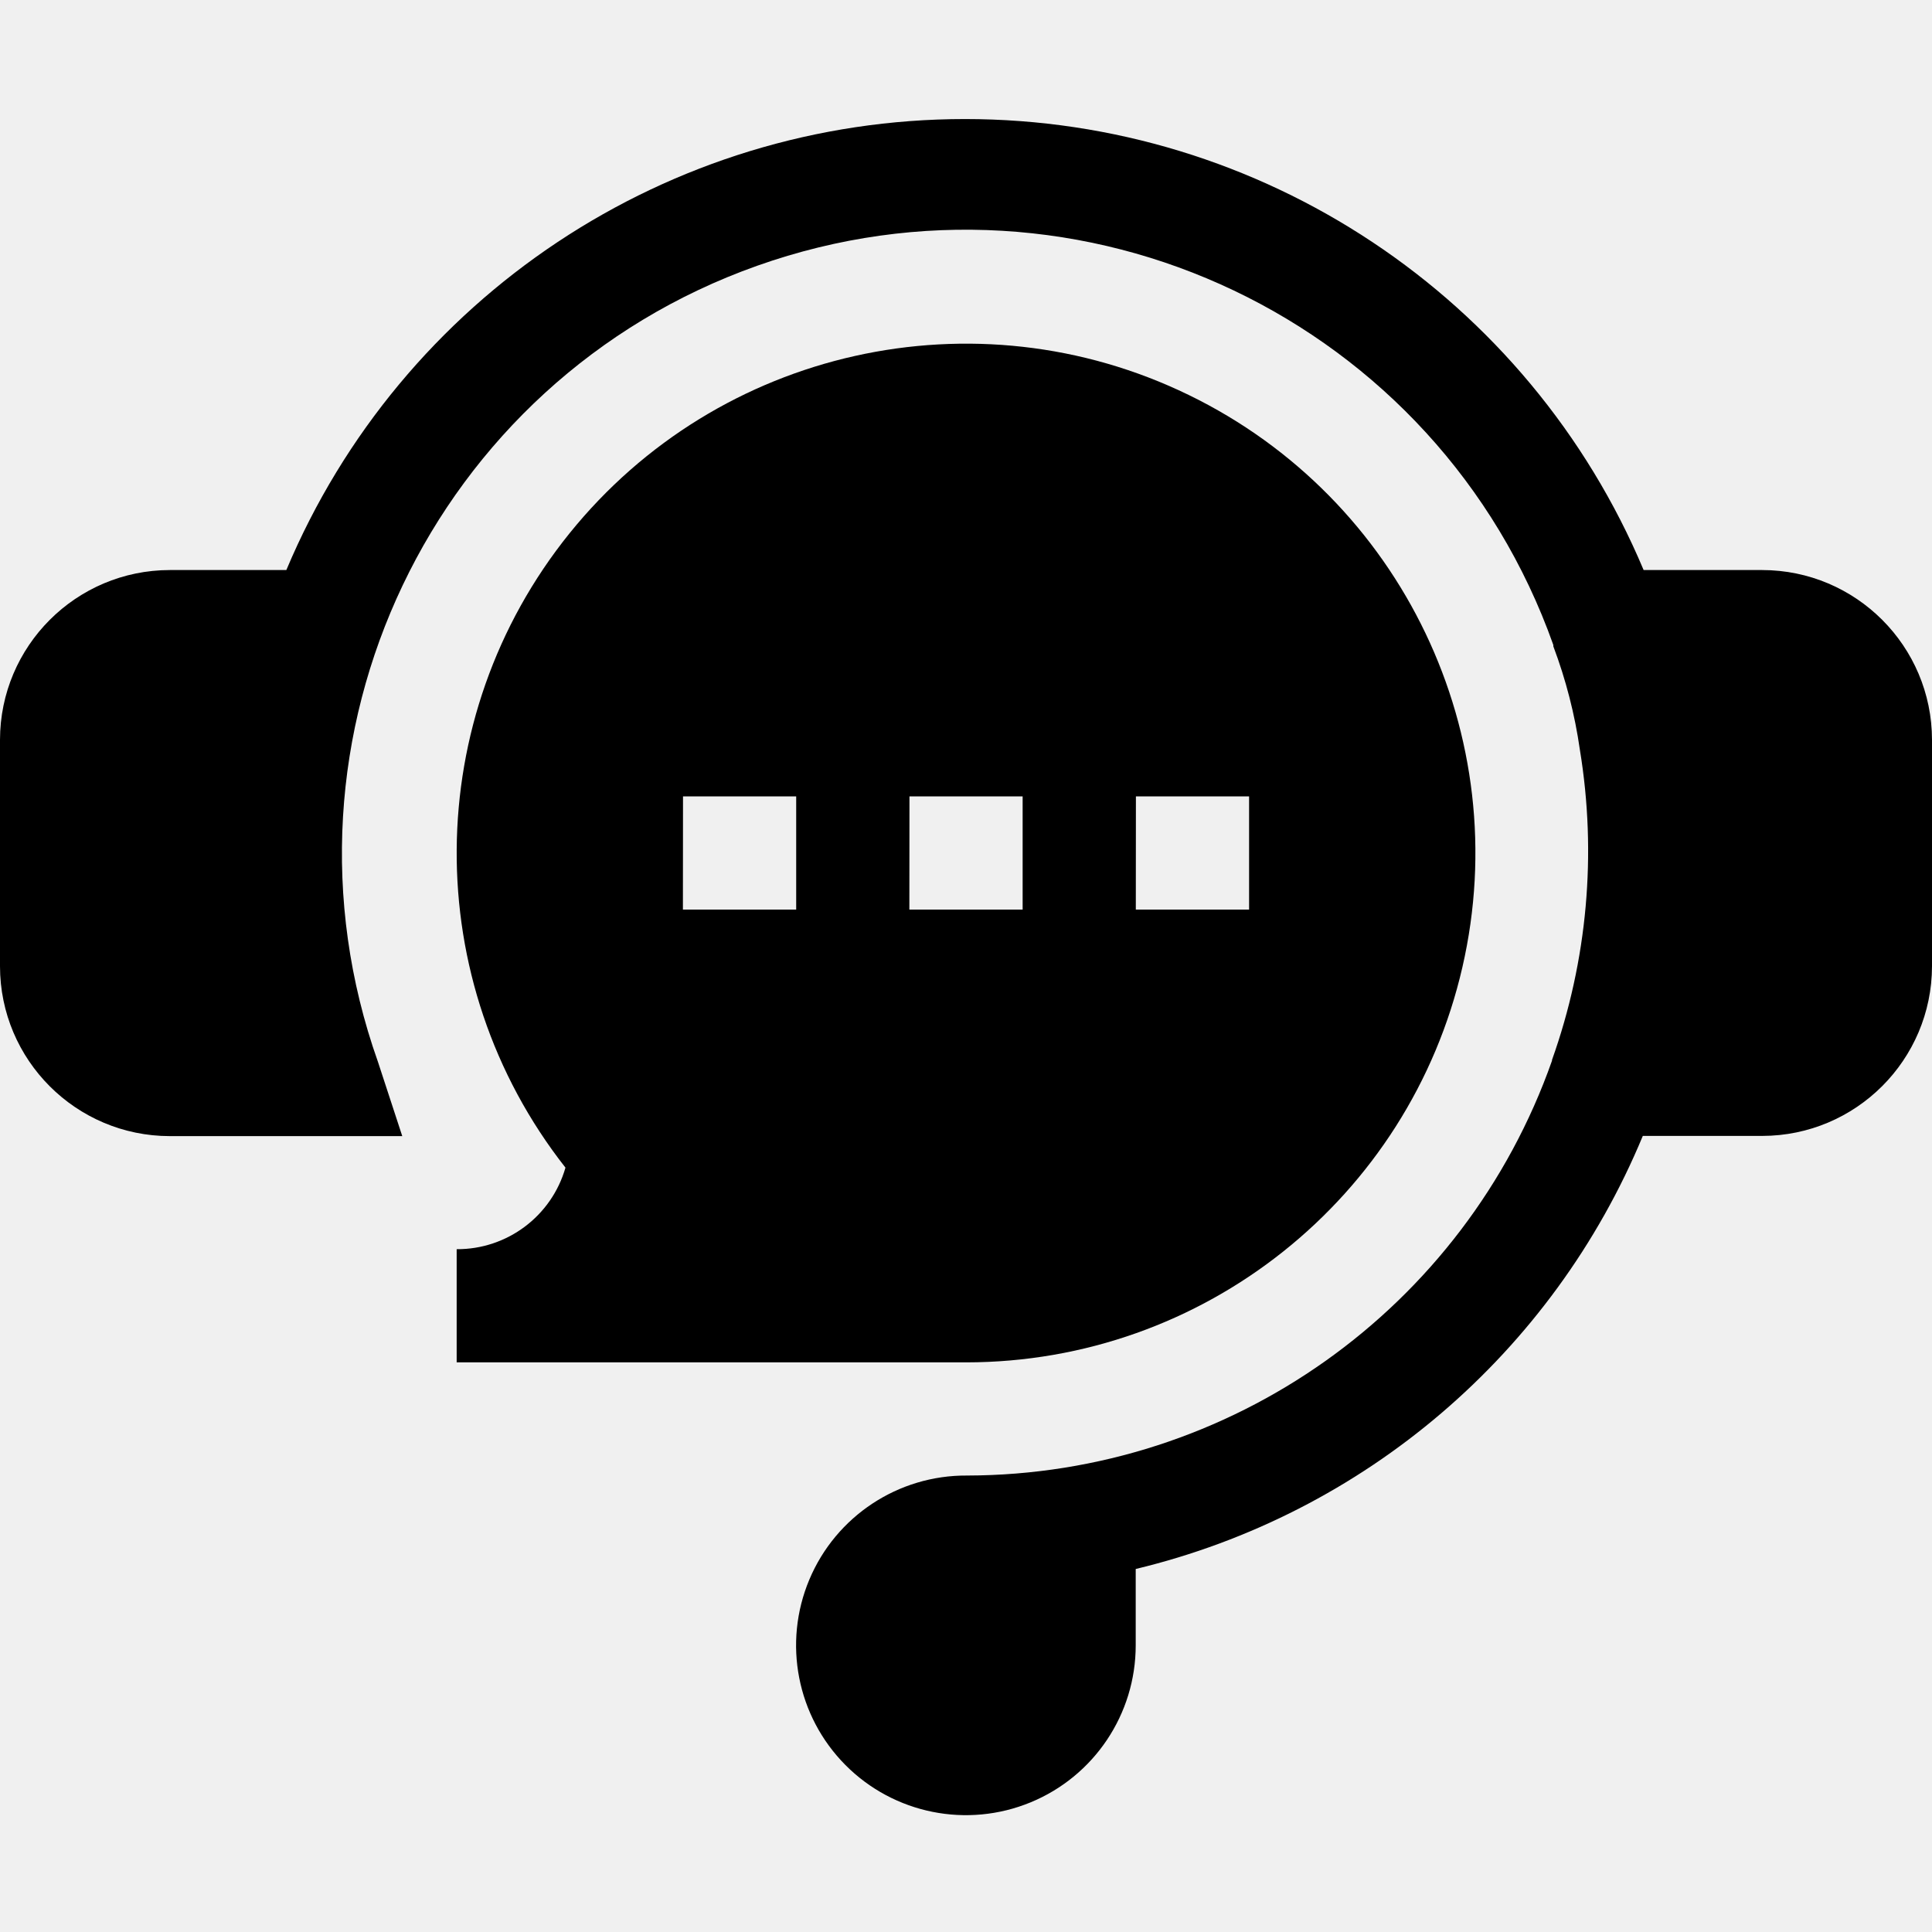
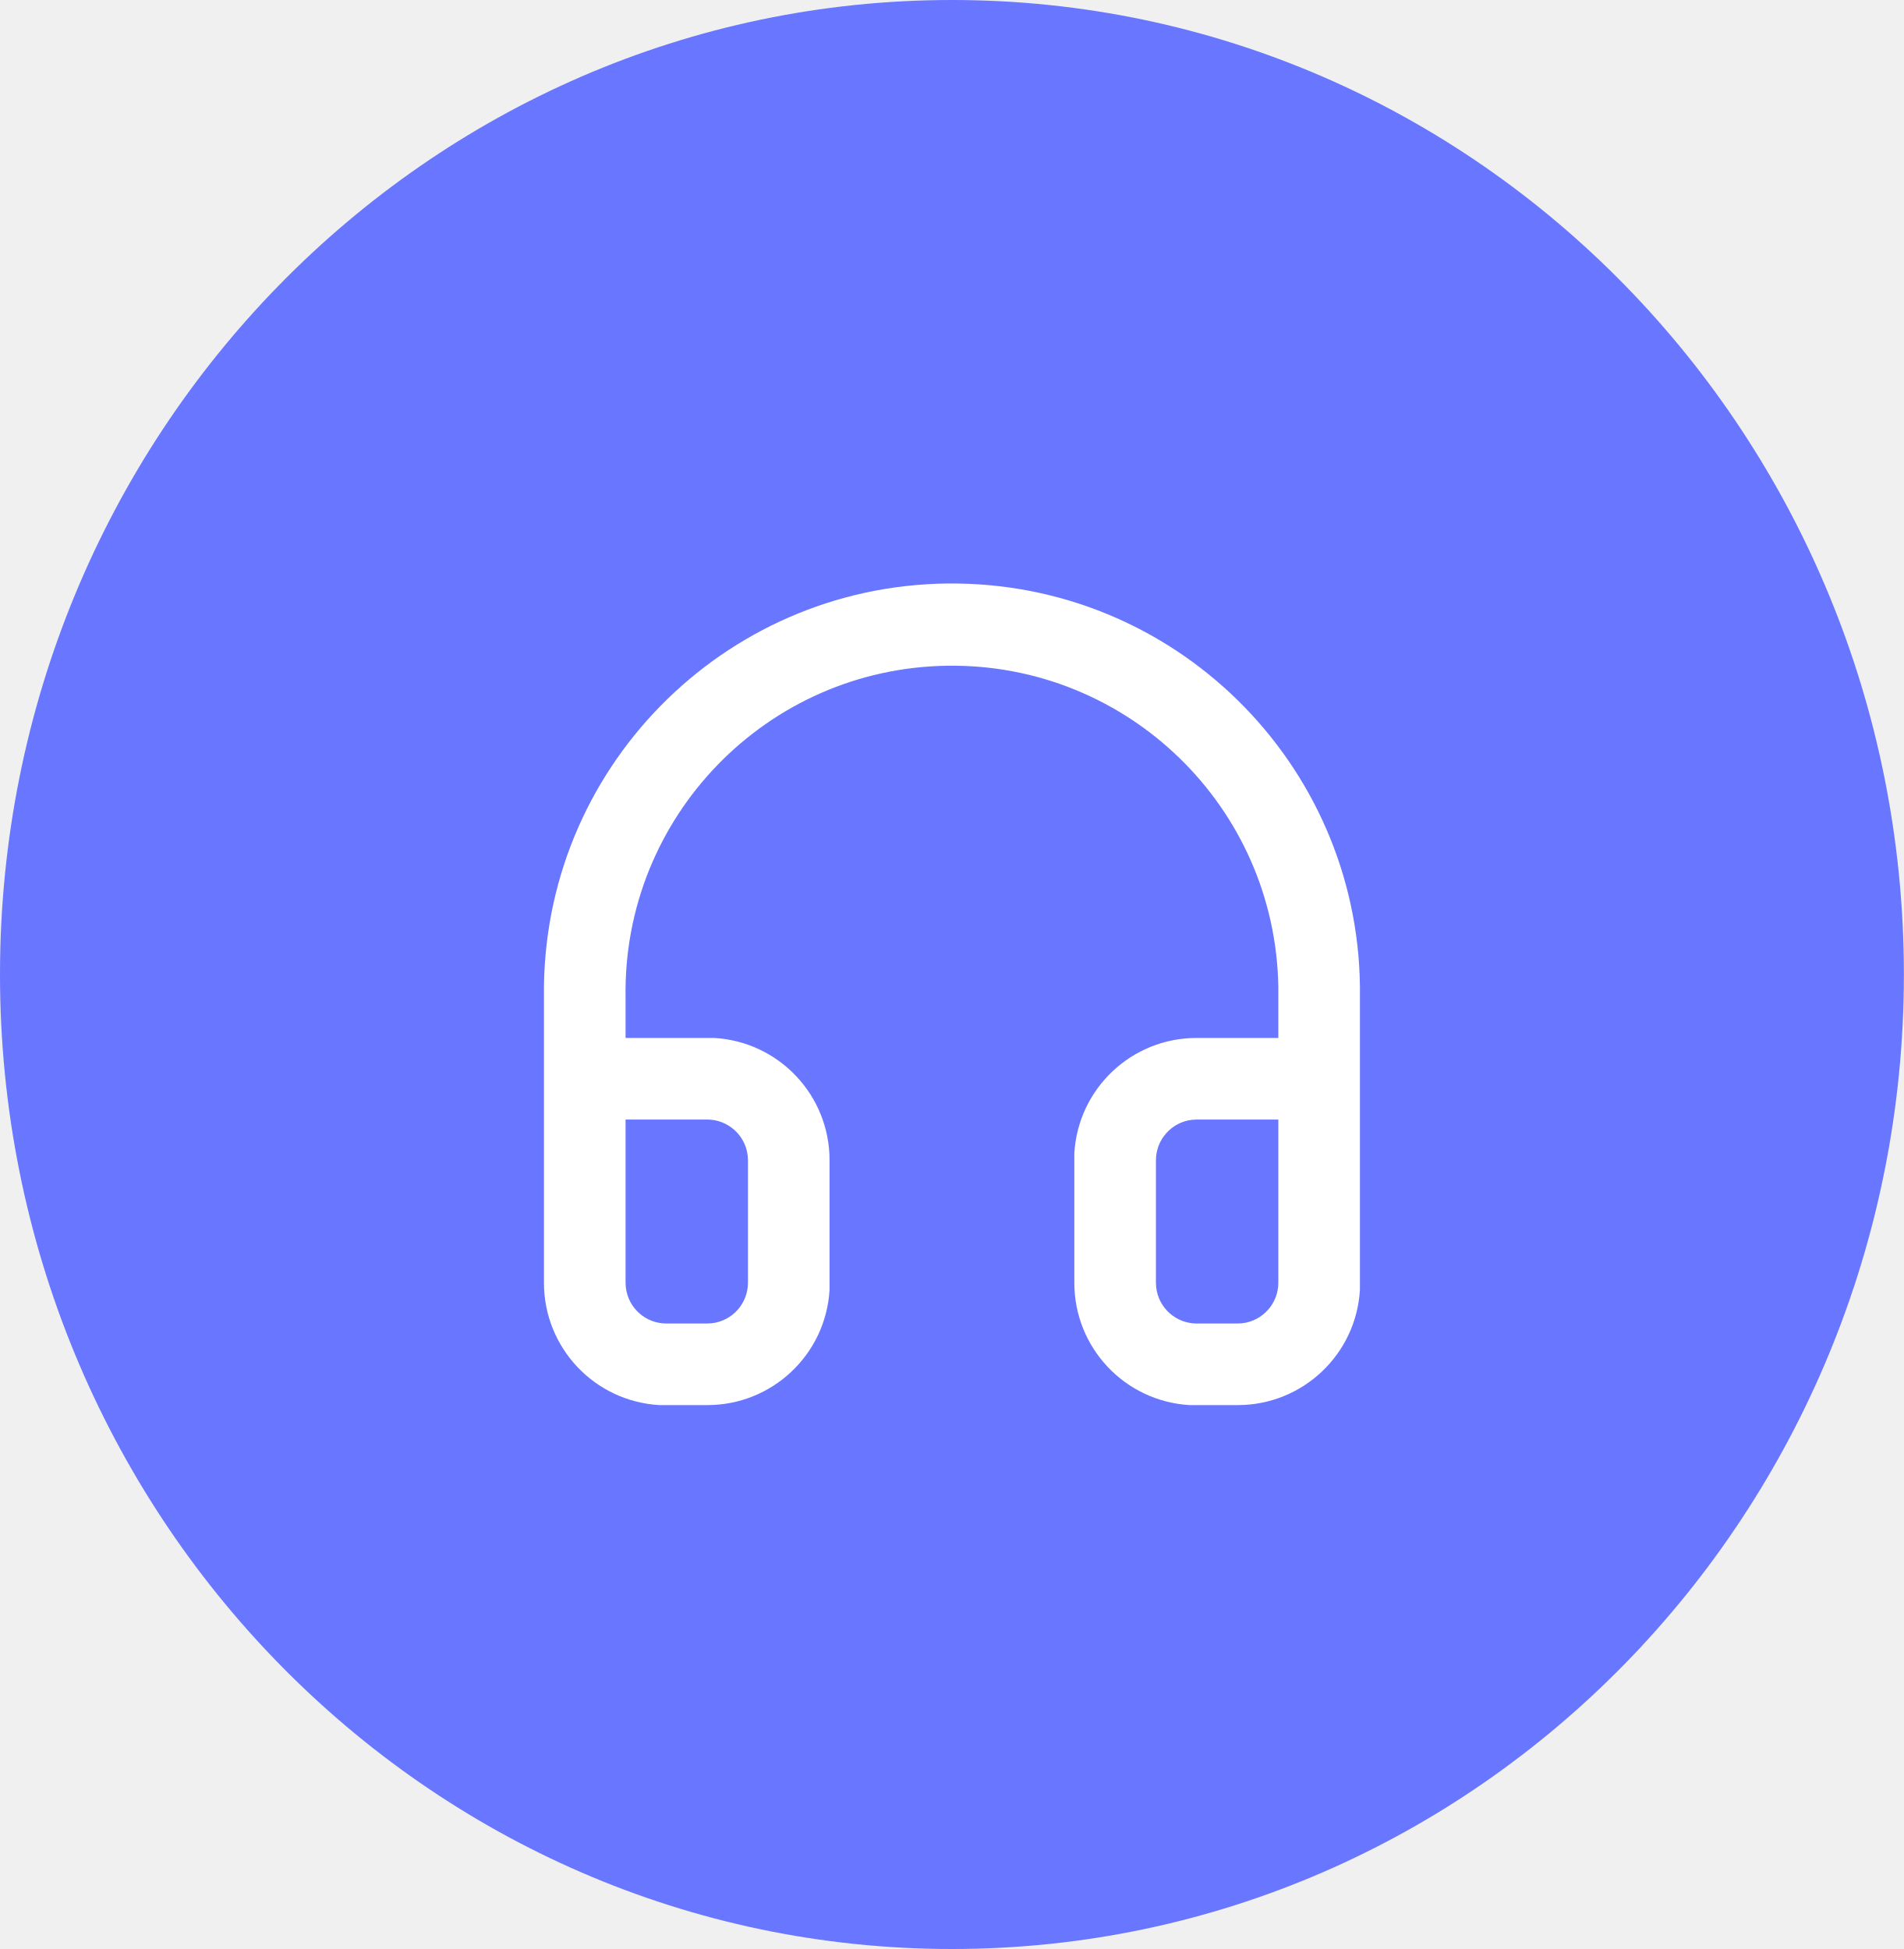
- <svg xmlns="http://www.w3.org/2000/svg" width="19" height="19" viewBox="0 0 19 19">
-   <defs>
-     <clipPath id="clip-path">
-       <rect id="Rectangle_24034" width="19" height="19" transform="translate(53 721)" />
-     </clipPath>
-   </defs>
-   <g id="Mask_Group_190" transform="translate(-53 -721)" clip-path="url(#clip-path)">
-     <g id="svgexport-17_57_" transform="translate(53 722.148)">
-       <path id="Path_43115" d="M17.33,6.452H16.164a7.239,7.239,0,0,0-13.348,0H1.67A1.672,1.672,0,0,0,0,8.122v2.227a1.672,1.672,0,0,0,1.67,1.67H3.956l-.239-.73a6.132,6.132,0,1,1,11.559-4.1l0,.013a4.822,4.822,0,0,1,.261,1.017,6.127,6.127,0,0,1-.274,3.051l0,.007a6.111,6.111,0,0,1-5.753,4.08,1.67,1.67,0,1,0,1.659,1.67v-.751a7.227,7.227,0,0,0,4.987-4.259H17.33A1.672,1.672,0,0,0,19,10.348V8.122A1.672,1.672,0,0,0,17.33,6.452Z" transform="translate(0 -1.994)" />
-       <path id="Path_43116" d="M7.8,14.775v1.113h5.01a5.009,5.009,0,1,0-3.94-1.915A1.107,1.107,0,0,1,7.8,14.775Zm6.68-4.453h1.113v1.113H14.479Zm-2.227,0h1.113v1.113H12.252Zm-2.227,0h1.113v1.113H10.025Z" transform="translate(-3.309 -3.638)" />
-     </g>
-   </g>
+ <svg xmlns="http://www.w3.org/2000/svg" id="Group_44724" data-name="Group 44724" width="42" height="43" viewBox="0 0 42 43">
+   <ellipse id="Oval" cx="21" cy="21.5" rx="21" ry="21.5" fill="#6976ff" />
+   <path id="Icon" d="M14.4,0a2.7,2.7,0,0,0-2.7,2.542l0,.158V5.4a2.7,2.7,0,0,0,2.542,2.7l.158,0h1.8V9a7.2,7.2,0,0,1-14.4.224L1.8,9V8.1H3.6A2.7,2.7,0,0,0,6.3,5.558l0-.158V2.7A2.7,2.7,0,0,0,3.758,0L3.6,0H2.7A2.7,2.7,0,0,0,0,2.542L0,2.7V9a9,9,0,0,0,18,.252L18,9V2.7A2.7,2.7,0,0,0,15.458,0L15.3,0Zm0,6.3a.9.9,0,0,1-.894-.795L13.5,5.4V2.7a.9.9,0,0,1,.795-.894L14.4,1.8h.9a.9.9,0,0,1,.894.795L16.2,2.7V6.3ZM1.8,2.7a.9.9,0,0,1,.795-.894L2.7,1.8h.9a.9.9,0,0,1,.894.795L4.5,2.7V5.4a.9.9,0,0,1-.795.894L3.6,6.3H1.8Z" transform="translate(30 31) rotate(180)" fill="#fff" />
</svg>
